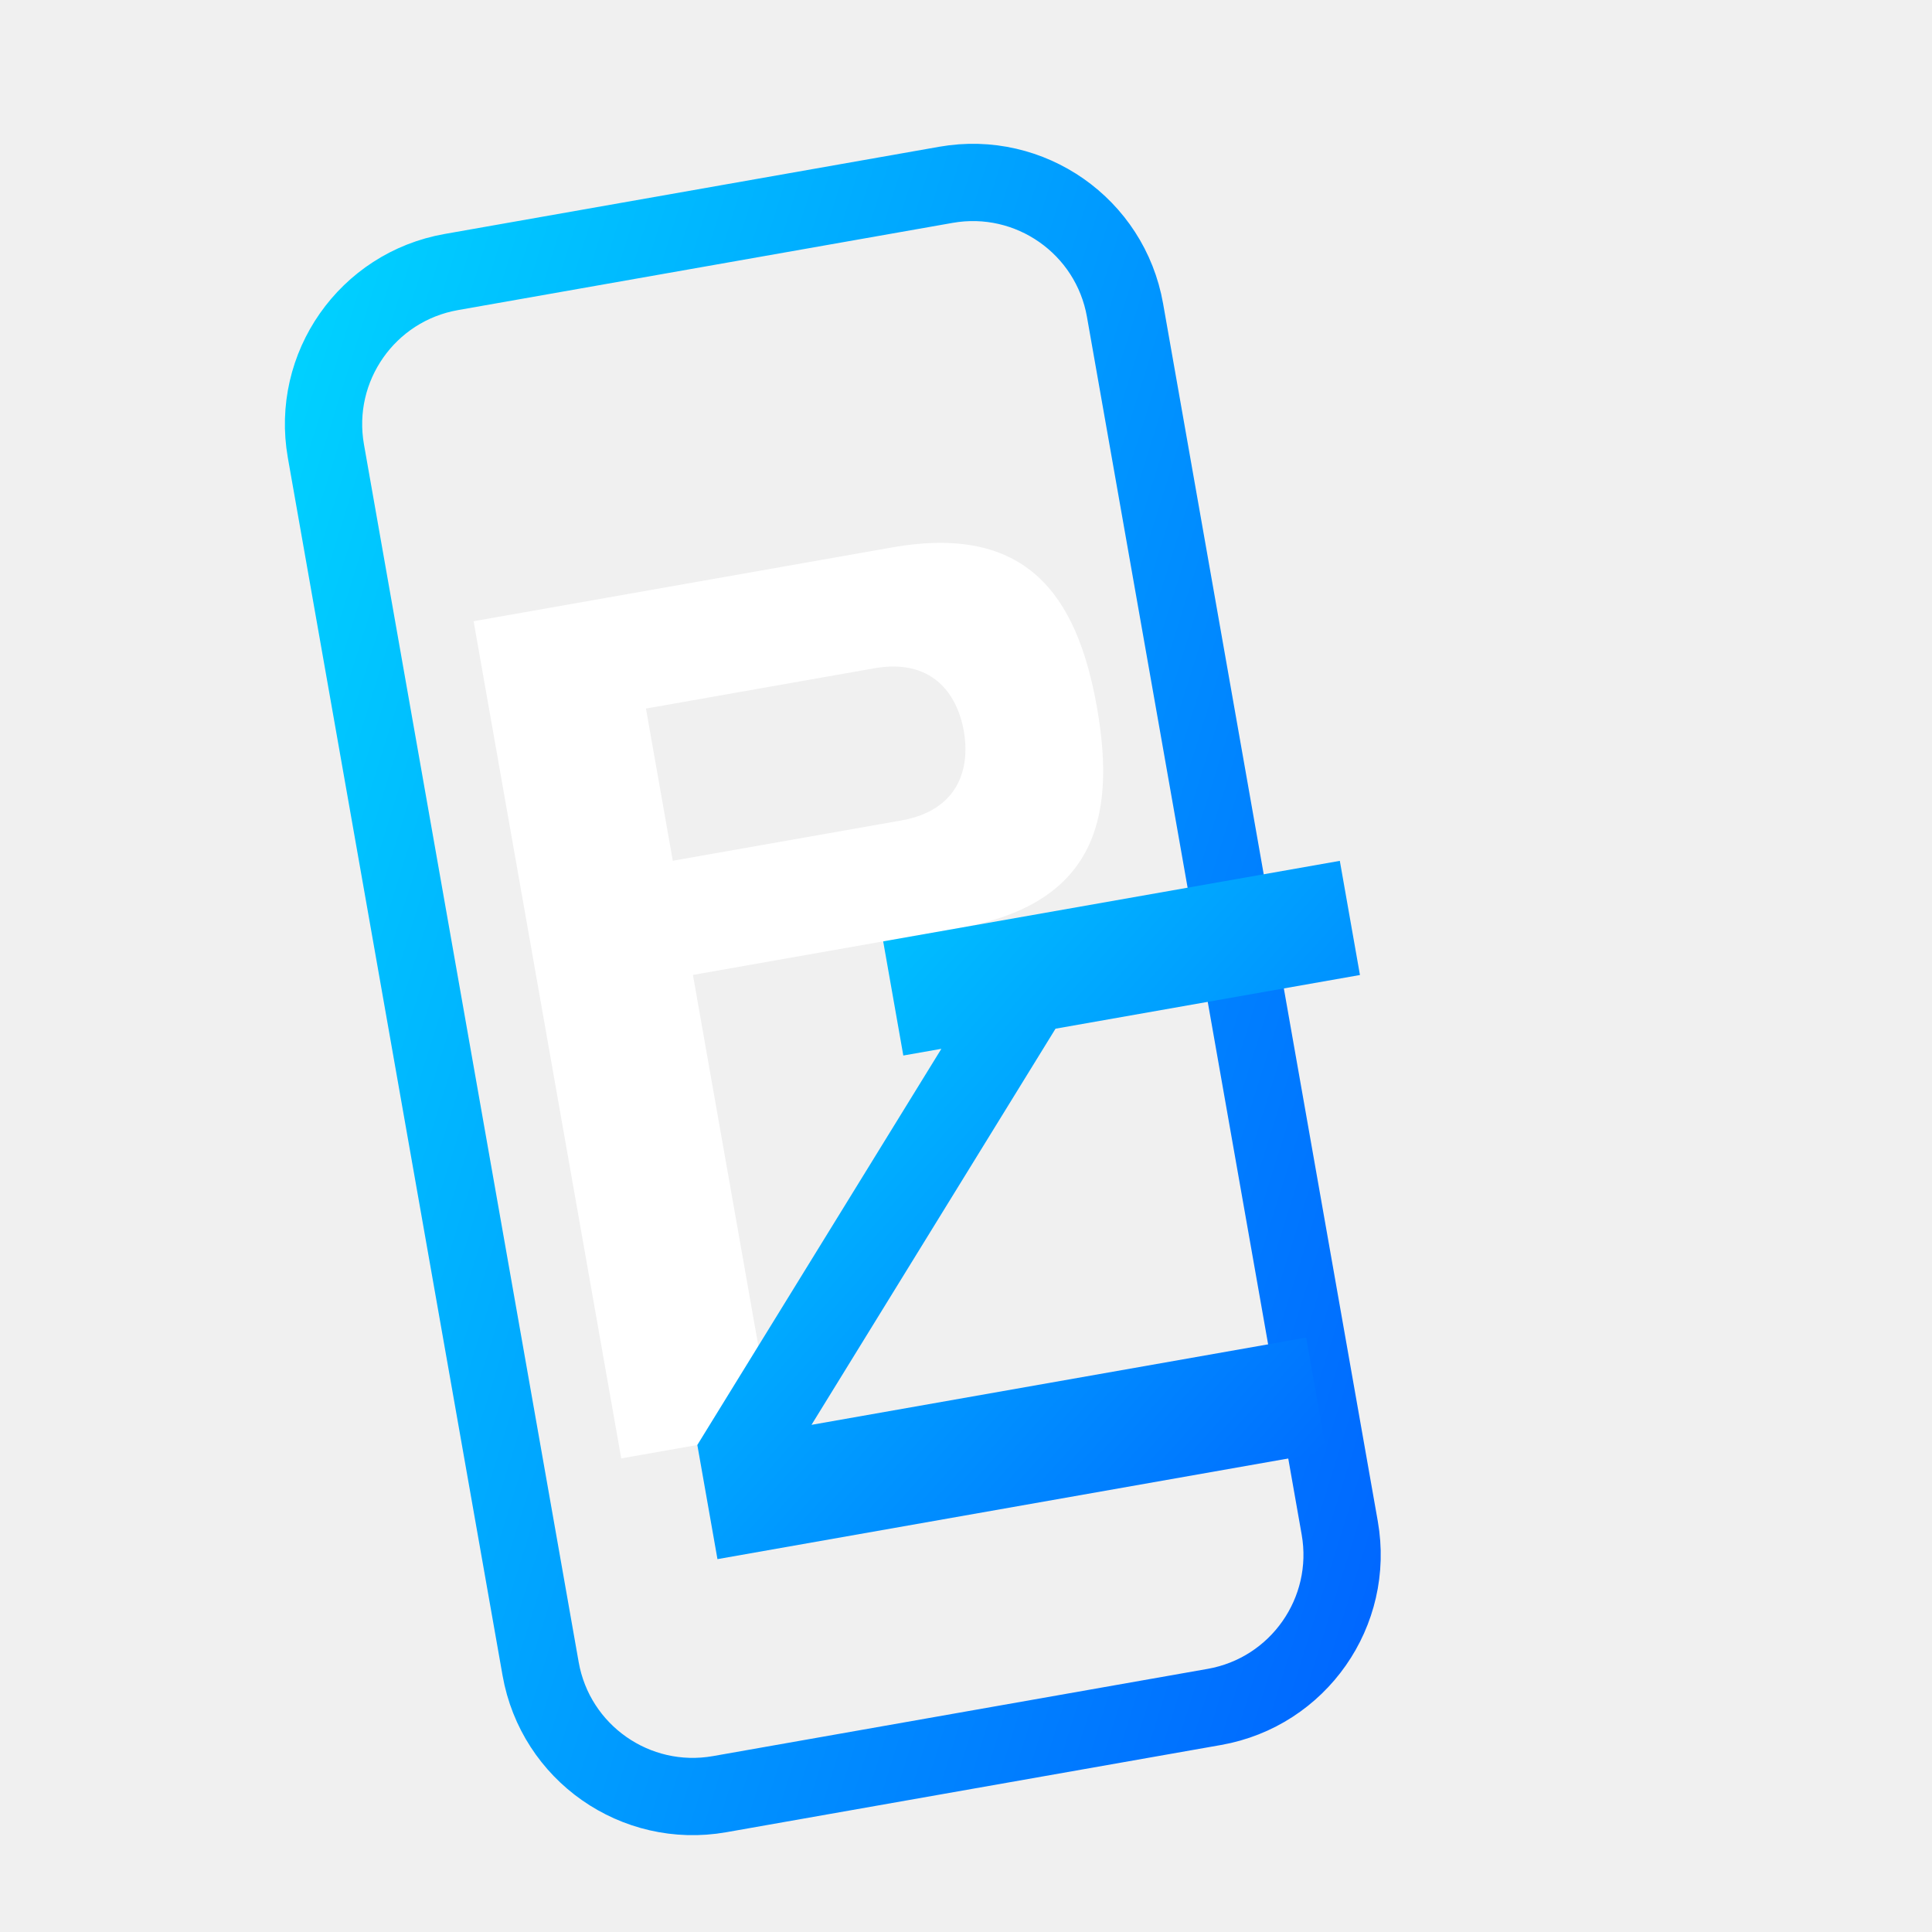
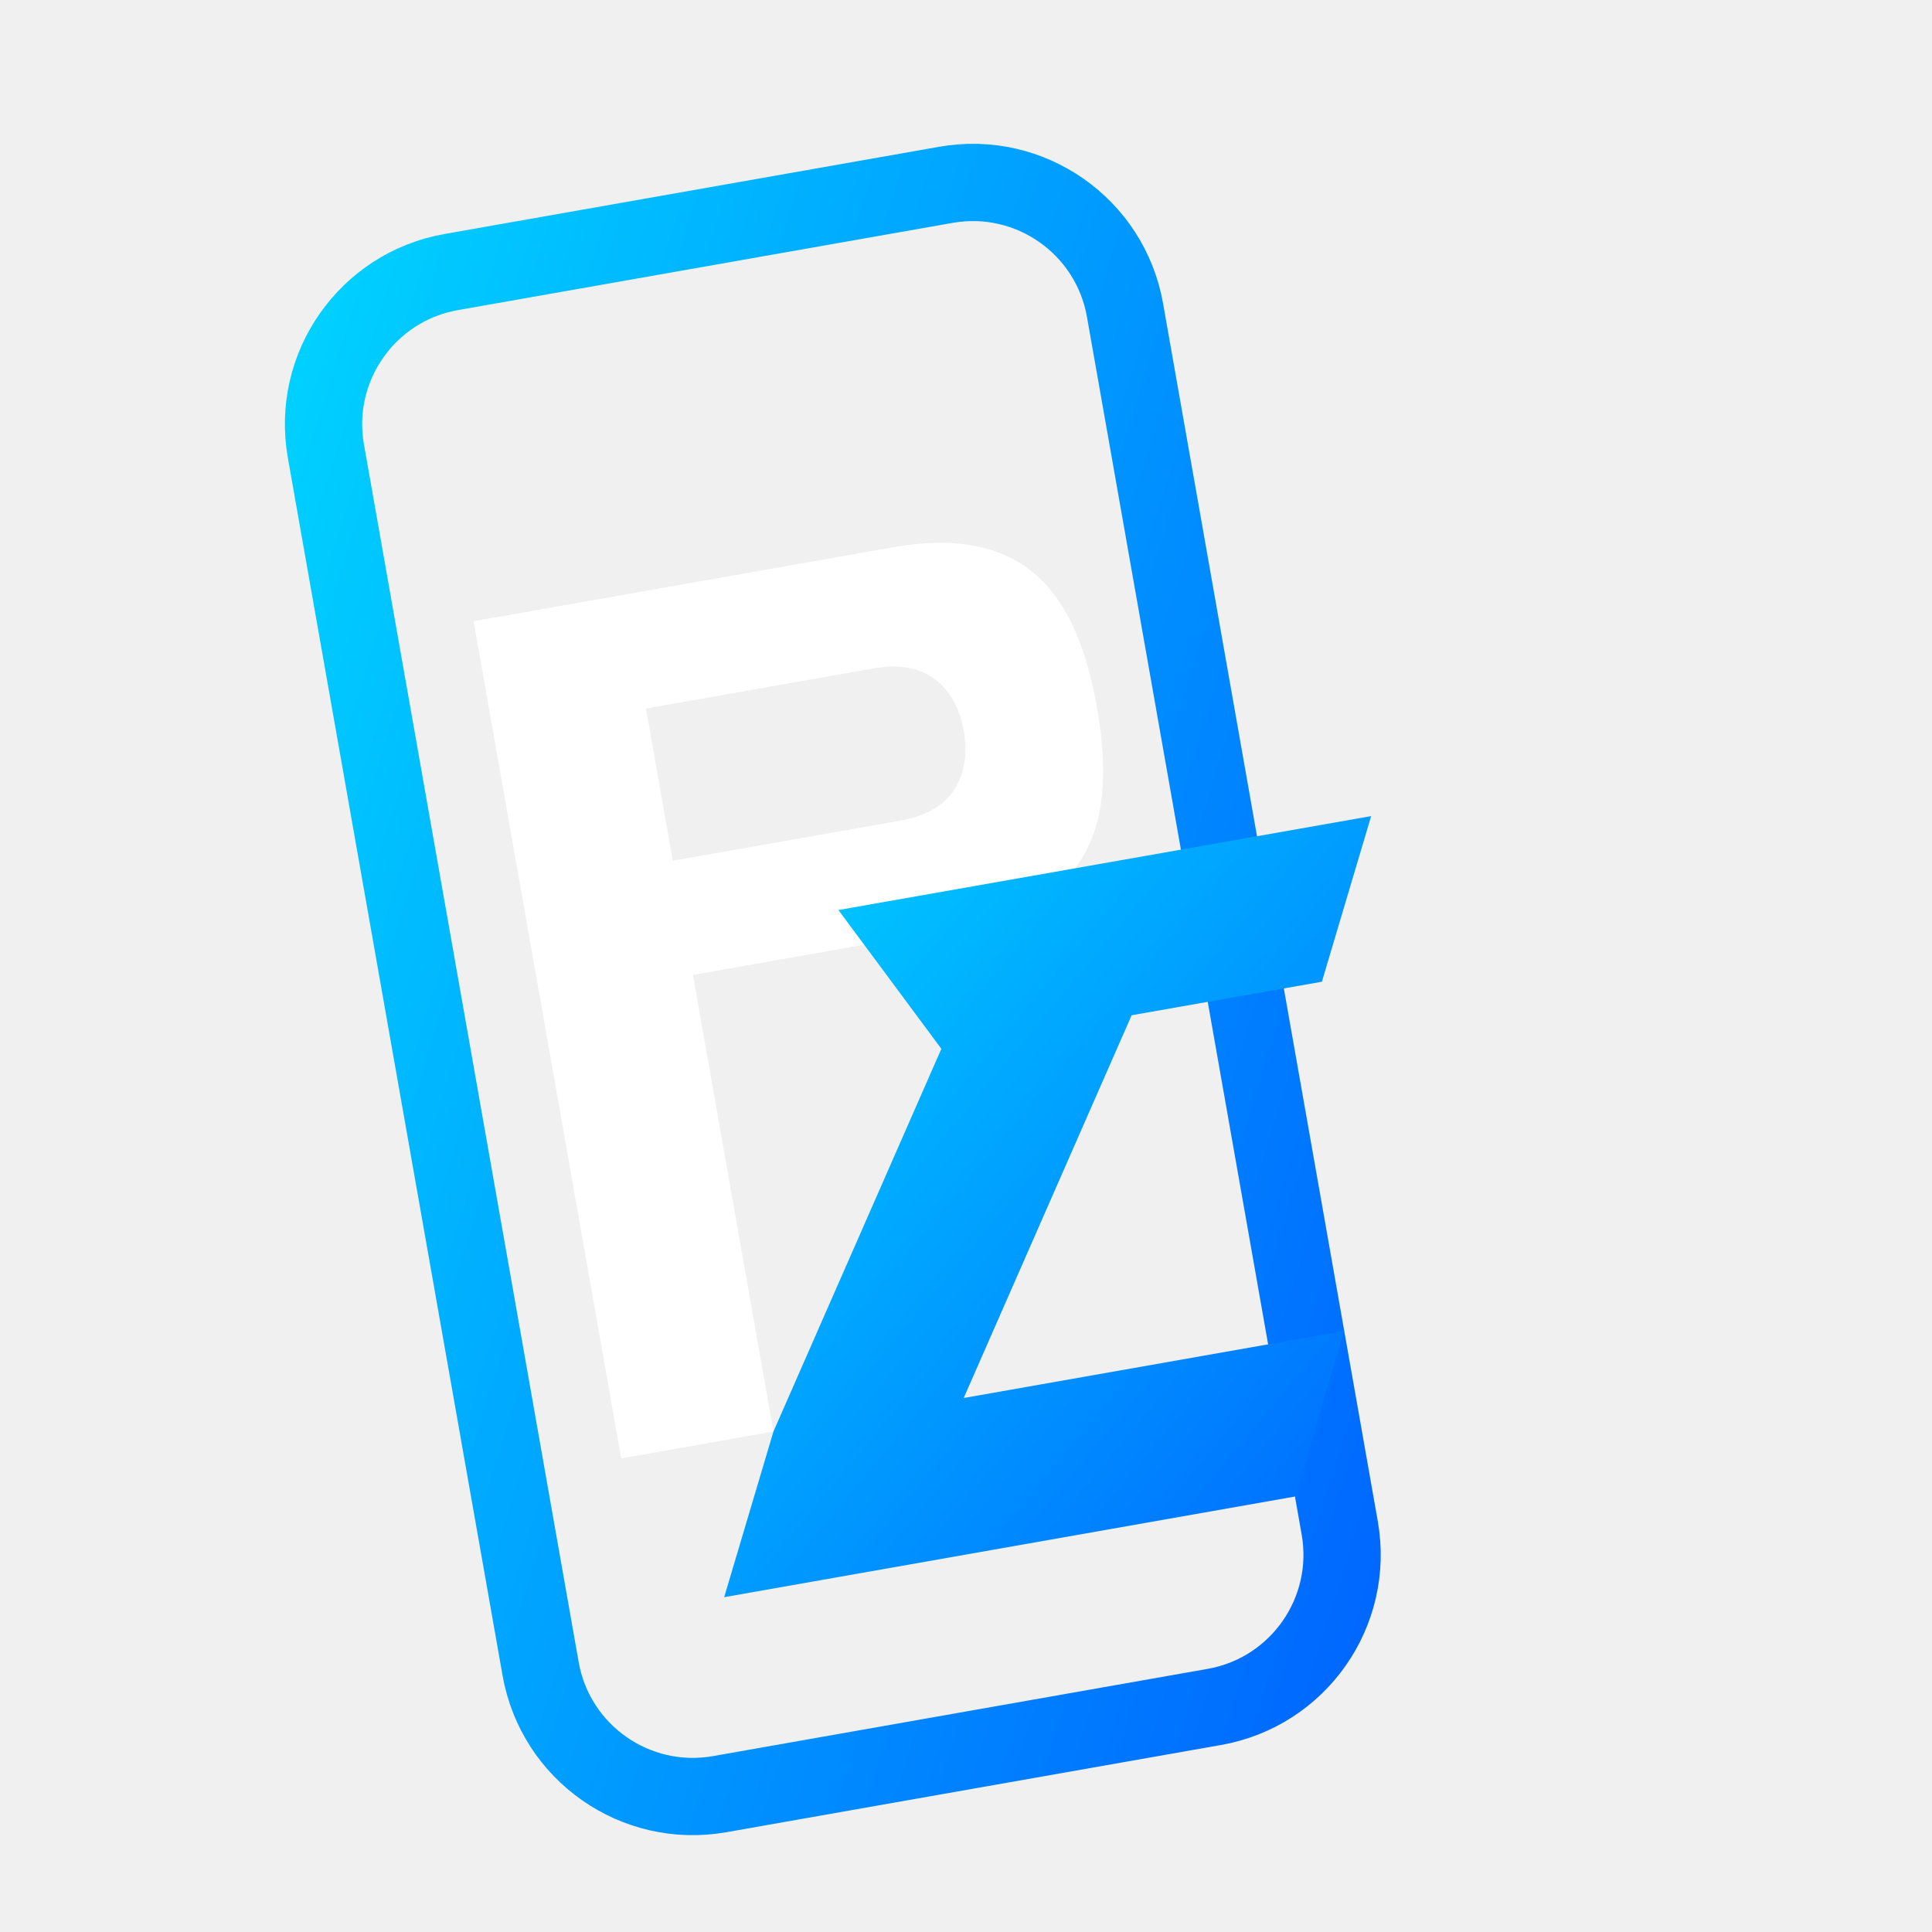
<svg xmlns="http://www.w3.org/2000/svg" viewBox="0 0 100 100" width="100%" height="100%">
  <defs>
    <linearGradient id="pz-grad" x1="0%" y1="0%" x2="100%" y2="100%">
      <stop offset="0%" stop-color="#00d2ff" />
      <stop offset="100%" stop-color="#0066ff" />
    </linearGradient>
  </defs>
  <g transform="rotate(-10 50 50)">
    <rect x="22" y="10" width="42" height="80" rx="8" fill="none" stroke="url(#pz-grad)" stroke-width="4" />
    <line x1="38" y1="16" x2="48" y2="16" stroke="url(#pz-grad)" stroke-width="3" stroke-linecap="round" />
    <line x1="39" y1="84" x2="47" y2="84" stroke="url(#pz-grad)" stroke-width="3" stroke-linecap="round" />
    <path fill="#ffffff" fill-rule="evenodd" d="       M 28 72        L 28 28        L 50 28        C 57 28, 59 32, 59 38        C 59 44, 57 48, 50 48        L 36 48        L 36 72        Z        M 36 34        L 36 42        L 48 42        C 51 42, 52 40, 52 38        C 52 36, 51 34, 48 34        Z     " />
-     <path fill="url(#pz-grad)" d="       M 46 48        L 70 48        L 70 54        L 54 54        L 38 72        L 64 72        L 64 78        L 32 78        L 32 72        L 48 54        L 46 54        Z     " />
+     <path fill="url(#pz-grad)" d="       M 44 46        L 72 46        L 68 54        L 58 54        L 46 72        L 66 72        L 62 80        L 32 80        L 36 72        L 48 54        Z     " />
  </g>
</svg>
